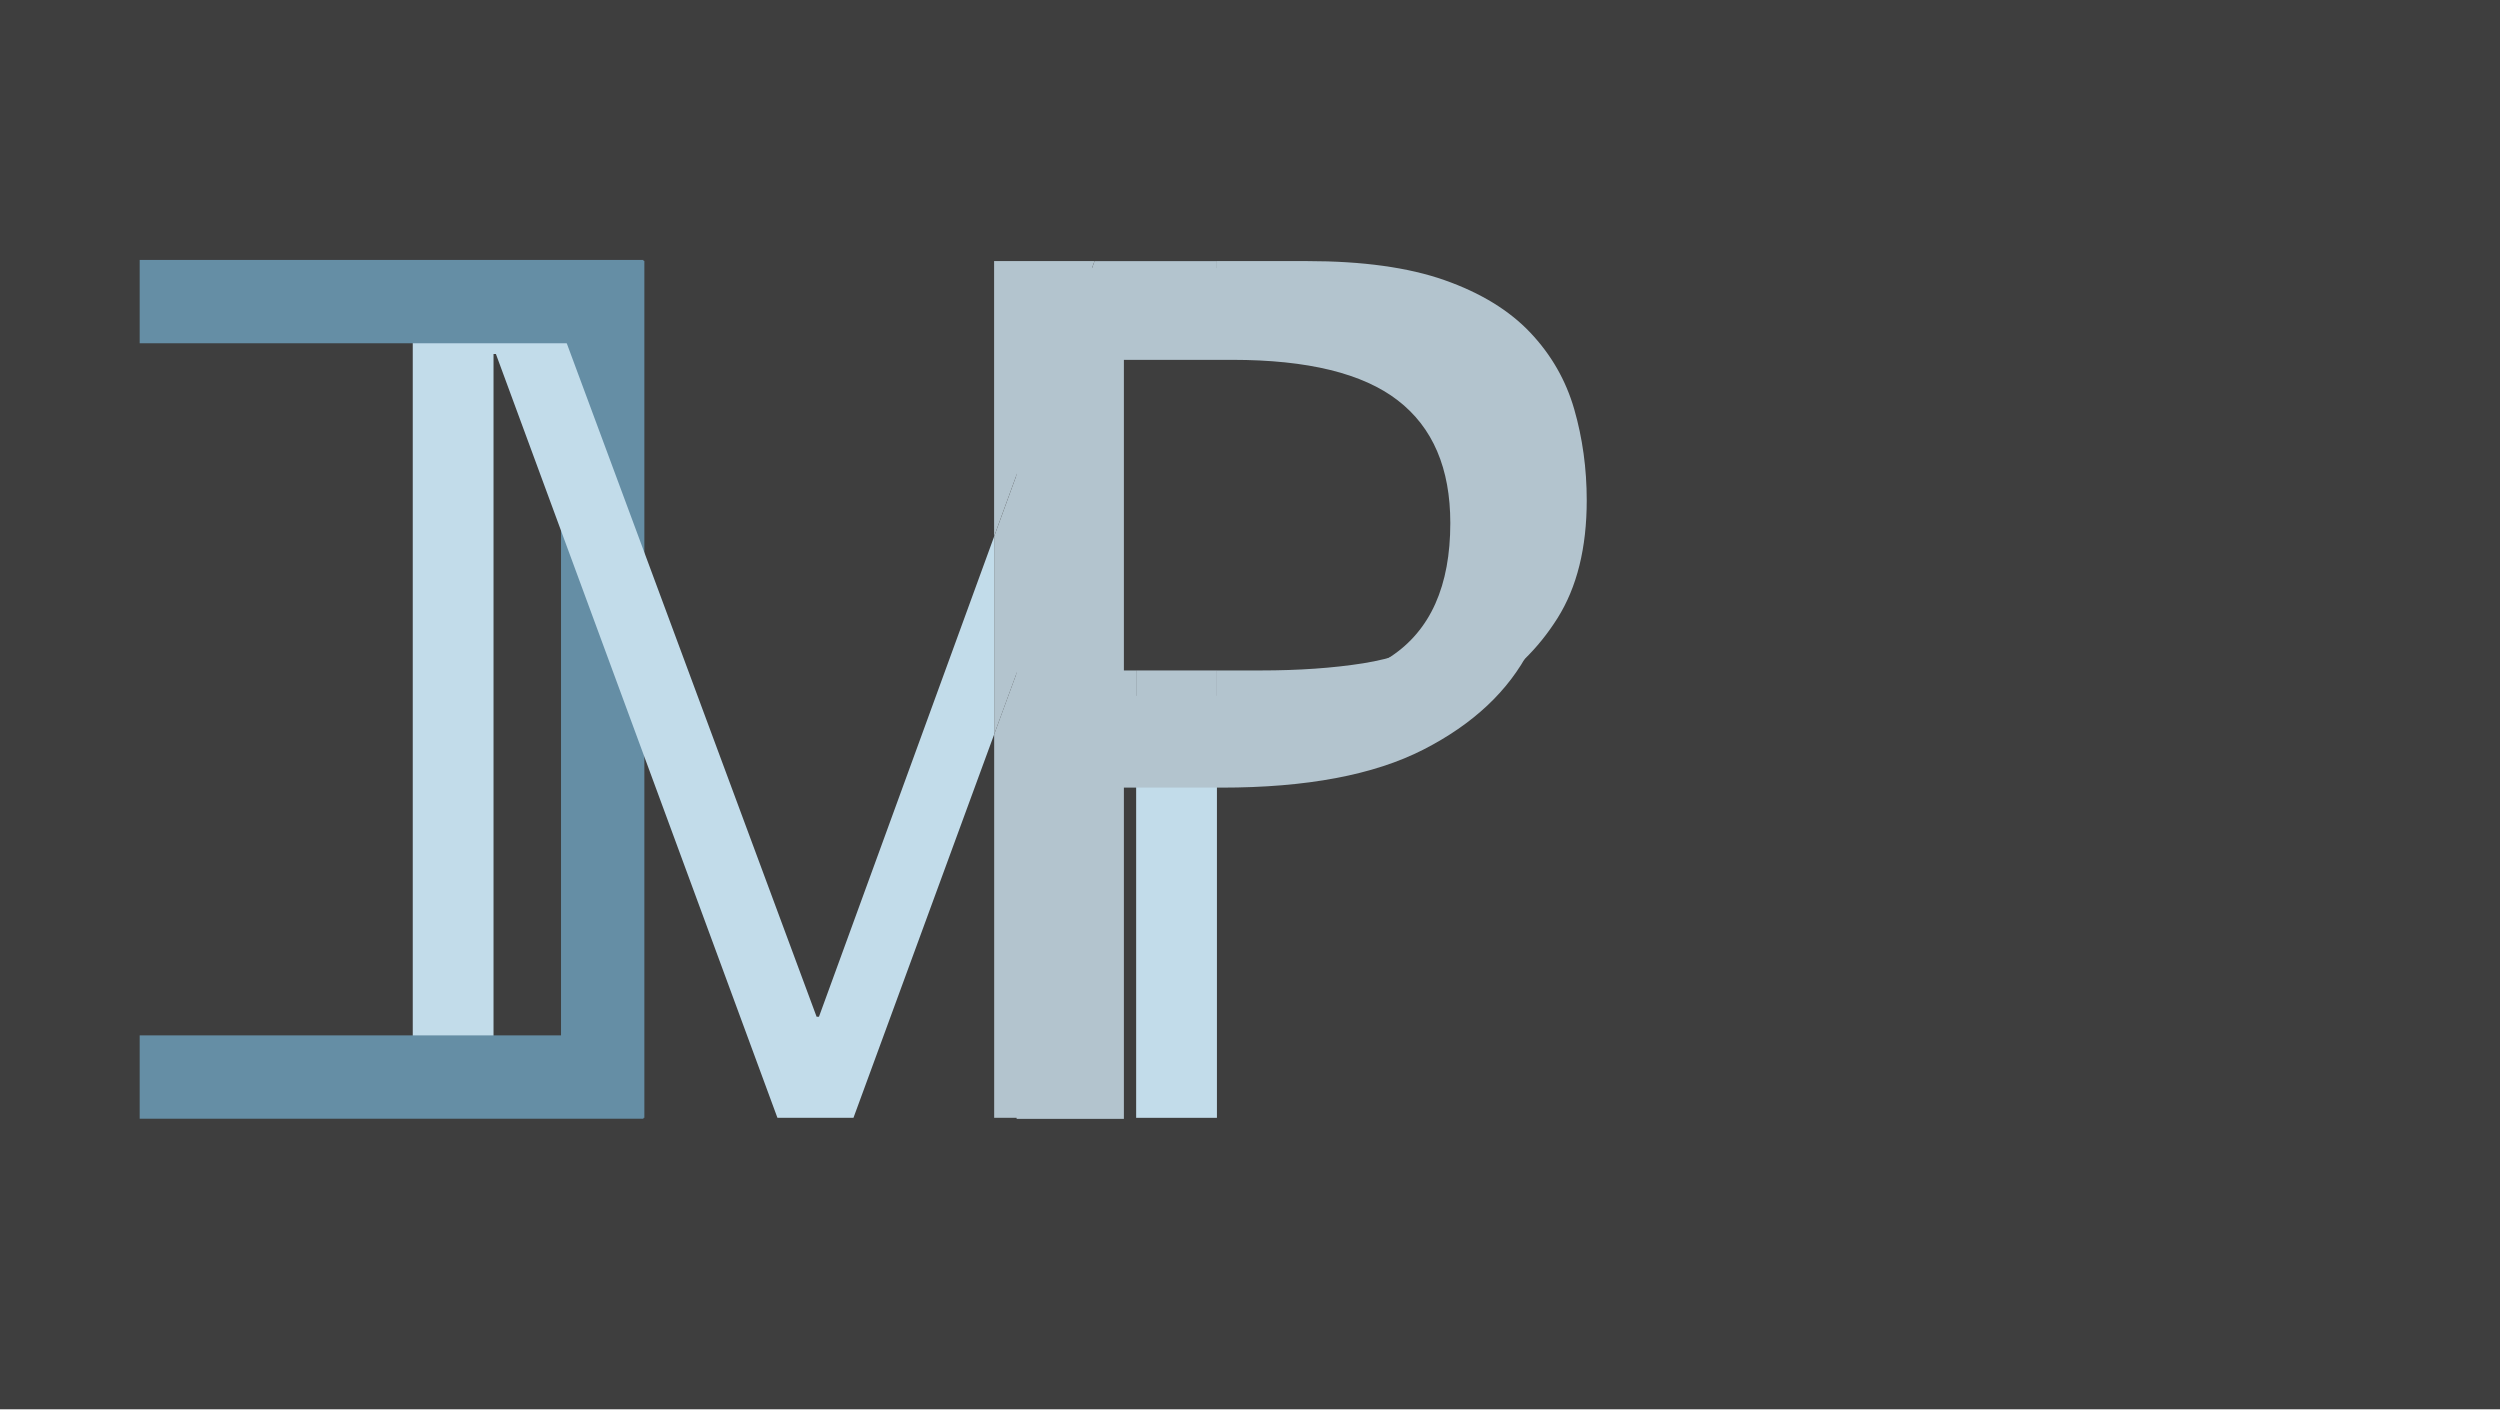
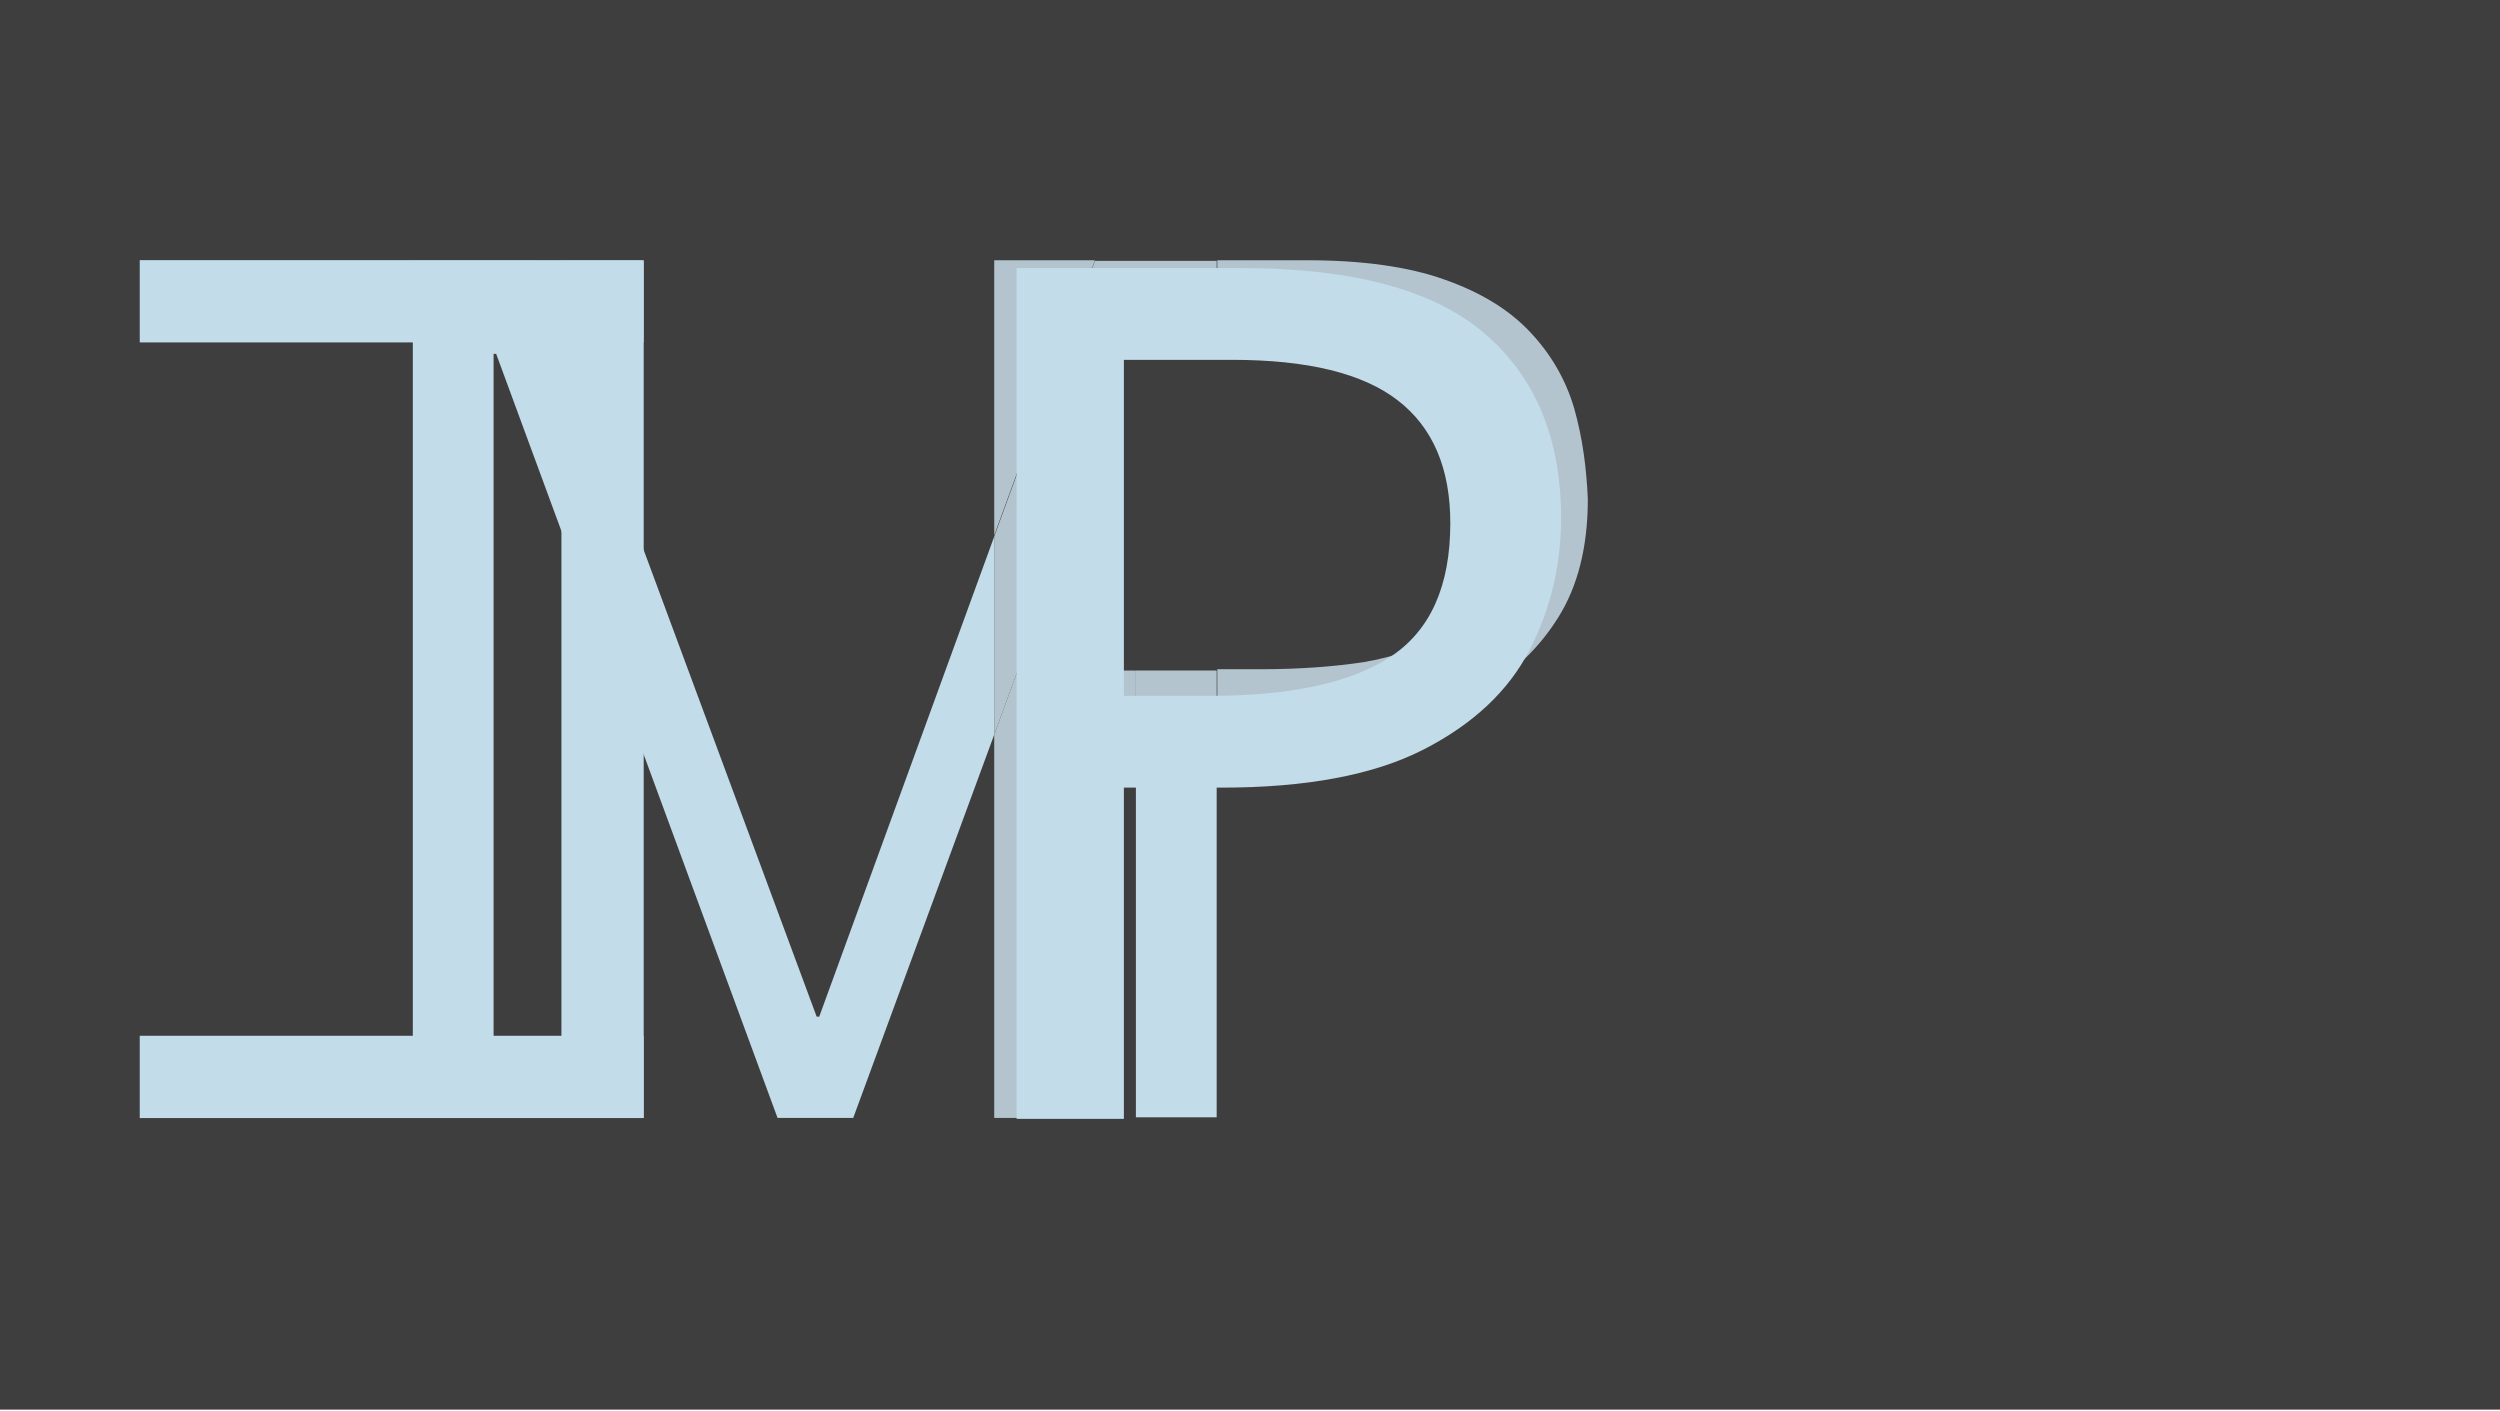
<svg xmlns="http://www.w3.org/2000/svg" version="1.1" id="Layer_1" x="0px" y="0px" viewBox="0 0 390 220" style="enable-background:new 0 0 390 220;" xml:space="preserve">
  <style type="text/css">
	.st0{fill:#3E3E3E;}
- 	.st1{fill:none;stroke:#658EA5;stroke-width:13;stroke-miterlimit:10;}
+ 	.st1{fill:none;stroke:#C2DCEA;stroke-width:12.834;stroke-miterlimit:10;}
	.st2{fill:#C2DCEA;}
	.st3{fill:#B3C4CE;}
	.st4{font-family:'Helvetica-Light';}
	.st5{font-size:185.868px;}
</style>
  <g id="Layer_2_1_">
-     <rect class="st0" width="390" height="219.85" />
+     <rect class="st0" width="390" height="219.9" />
  </g>
-   <g>
-     <line class="st1" x1="94.02" y1="40.7" x2="94.02" y2="174.38" />
-     <polygon class="st2" points="127.76,158.61 127.39,158.61 83.66,40.74 64.39,40.74 64.39,174.38 76.99,174.38 76.99,55.22    77.36,55.22 121.28,174.38 133.14,174.38 155.09,114.56 155.09,83.68  " />
-     <rect x="177.24" y="115.35" class="st2" width="12.6" height="59.03" />
-     <polygon class="st3" points="167.71,104.59 167.71,80.16 155.09,114.56 155.09,174.38 167.71,174.38 167.71,115.35 177.24,115.35    177.24,104.59  " />
-     <path class="st3" d="M245.58,63.84c-1.3-4.52-3.59-8.51-6.87-11.97c-3.28-3.46-7.74-6.19-13.37-8.17   c-5.63-1.98-12.78-2.97-21.44-2.97h-48.82v42.95l15.66-42.94h19.09V51.5h10.54c12,0,20.76,2.17,26.26,6.5   c5.51,4.33,8.26,10.7,8.26,19.12c0,5.69-0.9,10.3-2.69,13.83c-1.8,3.53-4.33,6.31-7.61,8.35c-3.28,2.04-7.27,3.43-11.97,4.18   c-4.7,0.74-10.02,1.11-15.96,1.11h-6.83v10.77h6.46c6.19,0,12.34-0.56,18.47-1.67c6.13-1.11,11.6-3.06,16.43-5.85   c4.83-2.78,8.75-6.59,11.79-11.42c3.03-4.83,4.55-10.95,4.55-18.38C247.53,73.1,246.88,68.36,245.58,63.84z" />
-     <rect x="177.24" y="104.59" class="st3" width="12.6" height="10.77" />
-     <polygon class="st3" points="167.71,51.5 189.84,51.5 189.84,40.74 170.75,40.74 155.09,83.68 155.09,114.56 167.71,80.16  " />
-     <line class="st1" x1="21.79" y1="47.05" x2="100.38" y2="47.05" />
-     <line class="st1" x1="21.79" y1="168.02" x2="100.38" y2="168.02" />
-     <text transform="matrix(1 0 0 1 140.5608 174.542)" class="st3 st4 st5">P</text>
-   </g>
+   <line class="st1" x1="94" y1="40.7" x2="94" y2="174.4" />
+   <polygon class="st2" points="127.8,158.6 127.4,158.6 83.7,40.7 64.4,40.7 64.4,174.4 77,174.4 77,55.2 77.4,55.2 121.3,174.4   133.1,174.4 155.1,114.6 155.1,83.7 " />
+   <rect x="177.2" y="115.3" class="st2" width="12.6" height="59" />
+   <polygon class="st3" points="167.7,104.6 167.7,80.2 155.1,114.6 155.1,174.4 167.7,174.4 167.7,115.3 177.2,115.3 177.2,104.6 " />
+   <path class="st3" d="M245.6,63.8c-1.3-4.5-3.6-8.5-6.9-12c-3.3-3.5-7.7-6.2-13.4-8.2c-5.6-2-12.8-3-21.4-3h-48.8v42.9l15.7-42.9  h19.1v10.8h10.5c12,0,20.8,2.2,26.3,6.5c5.5,4.3,8.3,10.7,8.3,19.1c0,5.7-0.9,10.3-2.7,13.8c-1.8,3.5-4.3,6.3-7.6,8.3  s-7.3,3.4-12,4.2c-4.7,0.7-10,1.1-16,1.1h-6.8v10.8h6.5c6.2,0,12.3-0.6,18.5-1.7s11.6-3.1,16.4-5.8c4.8-2.8,8.8-6.6,11.8-11.4  c3-4.8,4.6-10.9,4.6-18.4C247.5,73.1,246.9,68.4,245.6,63.8z" />
+   <rect x="177.2" y="104.6" class="st3" width="12.6" height="10.8" />
+   <polygon class="st3" points="167.7,51.5 189.8,51.5 189.8,40.7 170.8,40.7 155.1,83.7 155.1,114.6 167.7,80.2 " />
+   <line class="st1" x1="21.8" y1="47" x2="100.4" y2="47" />
+   <line class="st1" x1="21.8" y1="168" x2="100.4" y2="168" />
+   <text transform="matrix(1 0 0 1 140.5608 174.542)" class="st2 st4 st5">P</text>
</svg>
